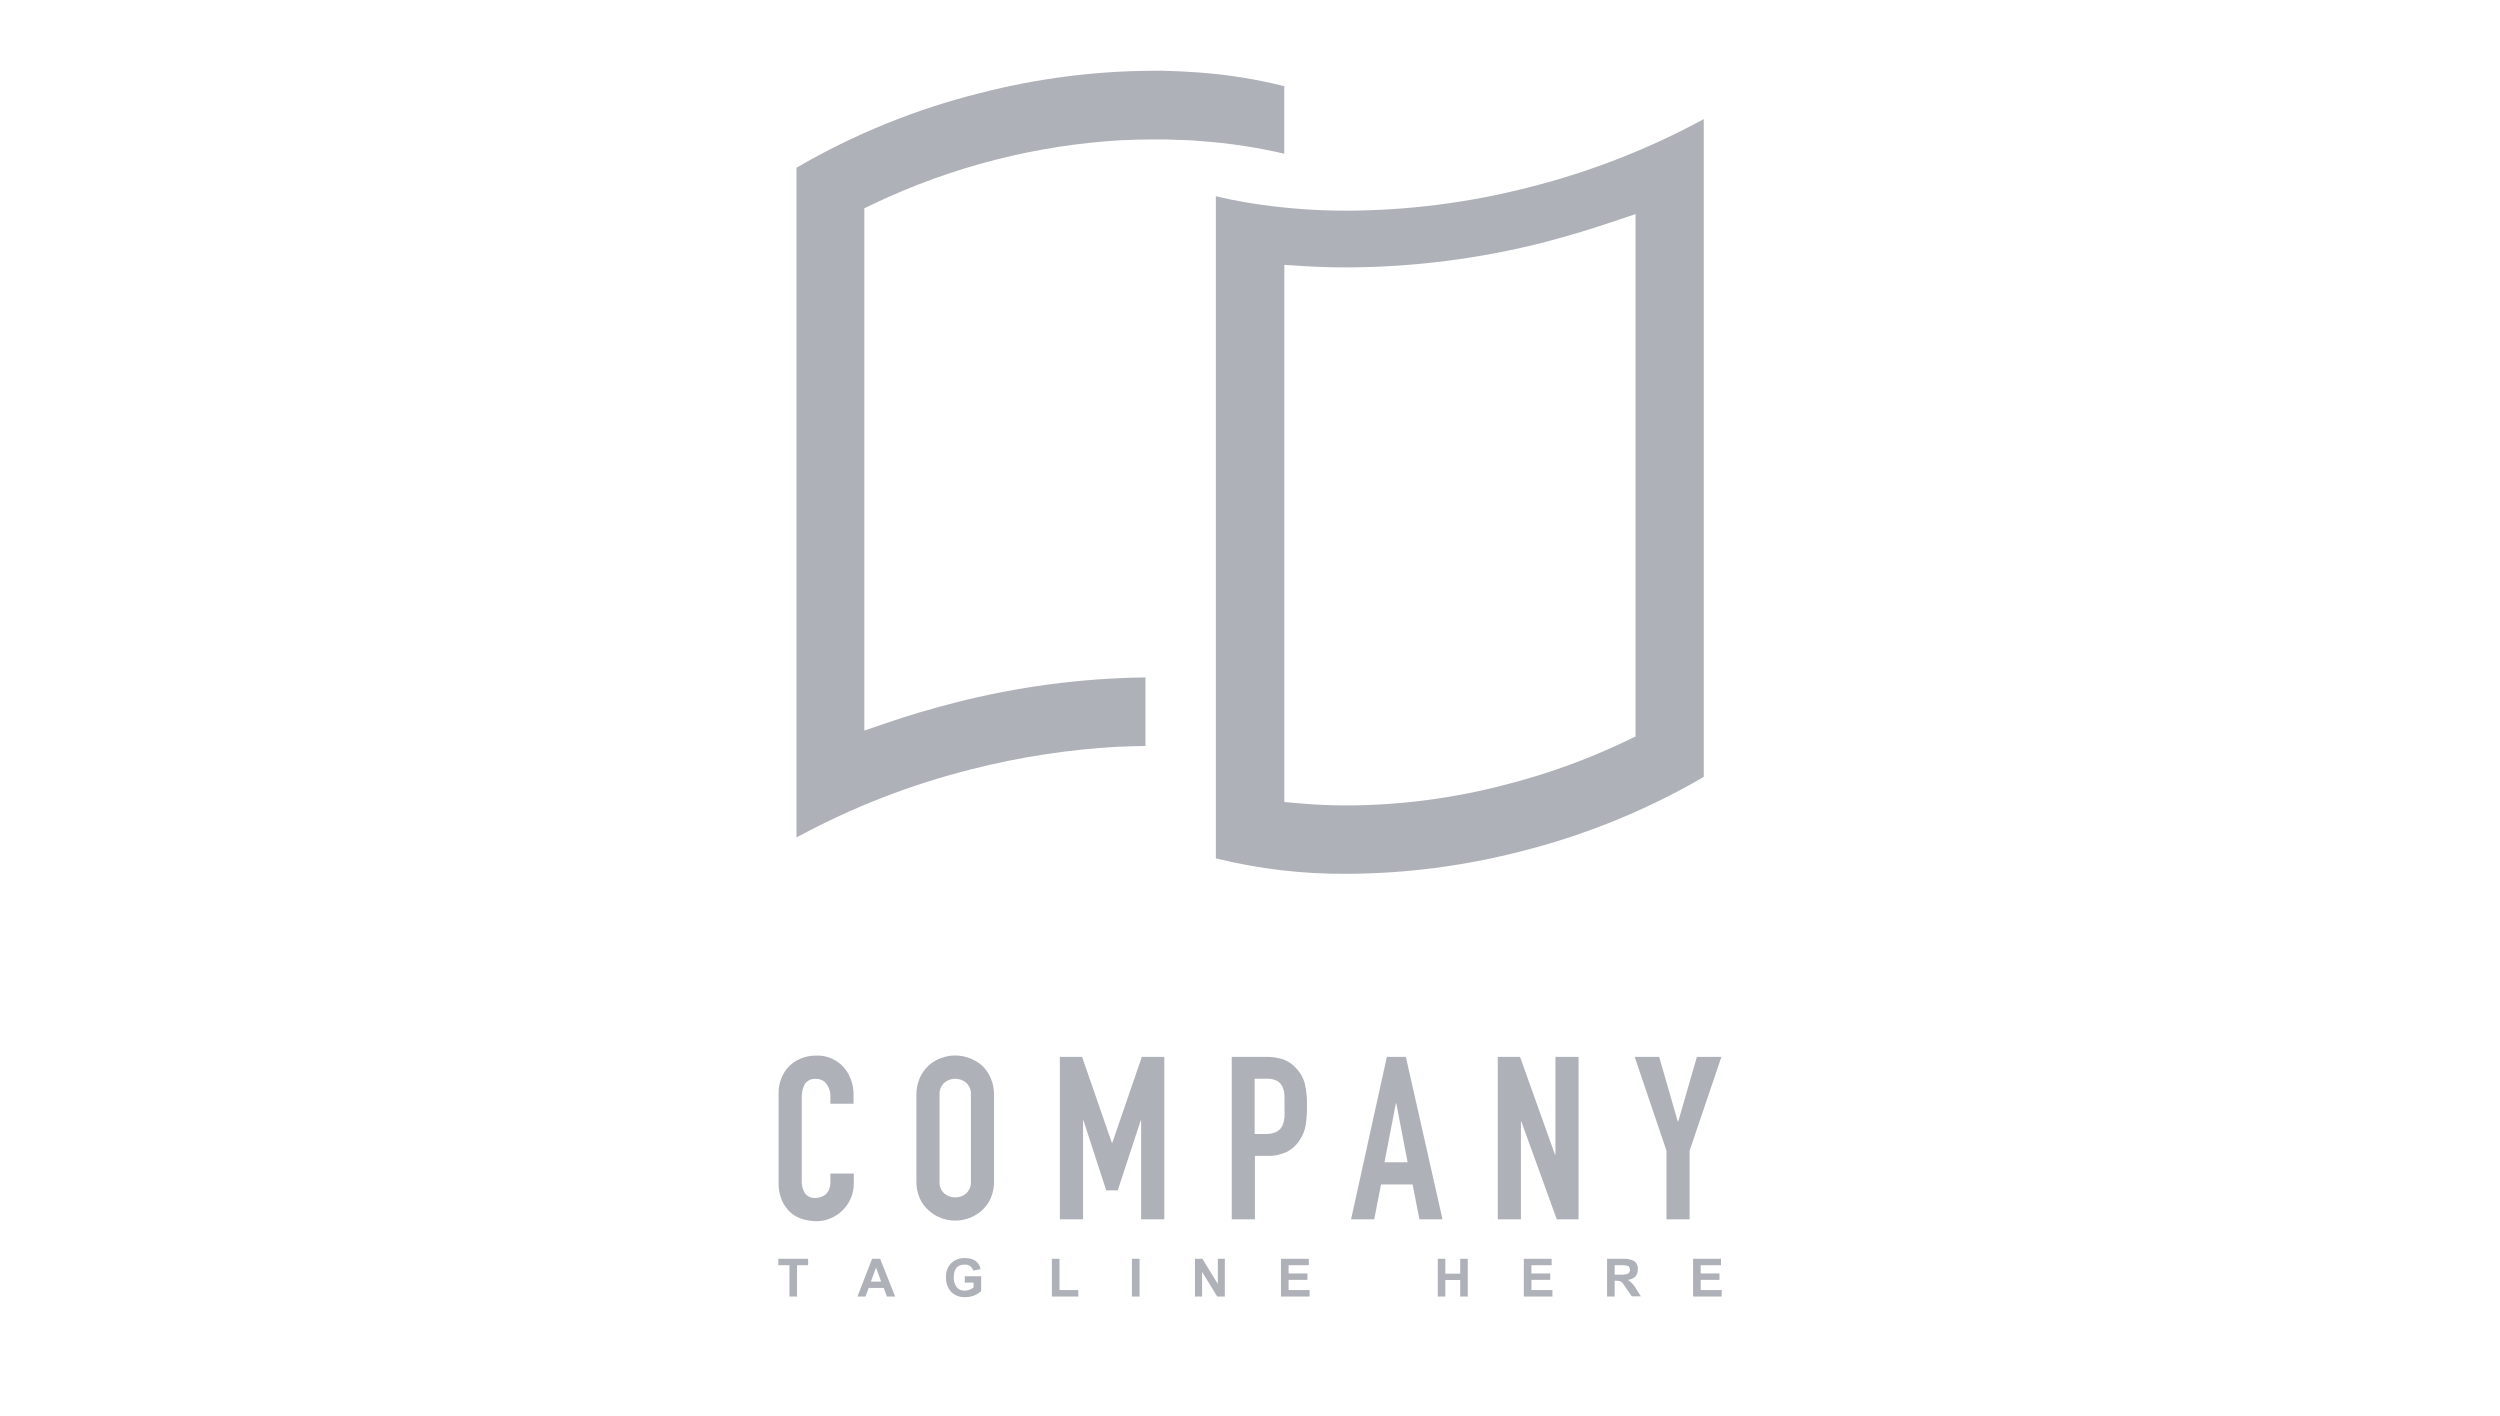
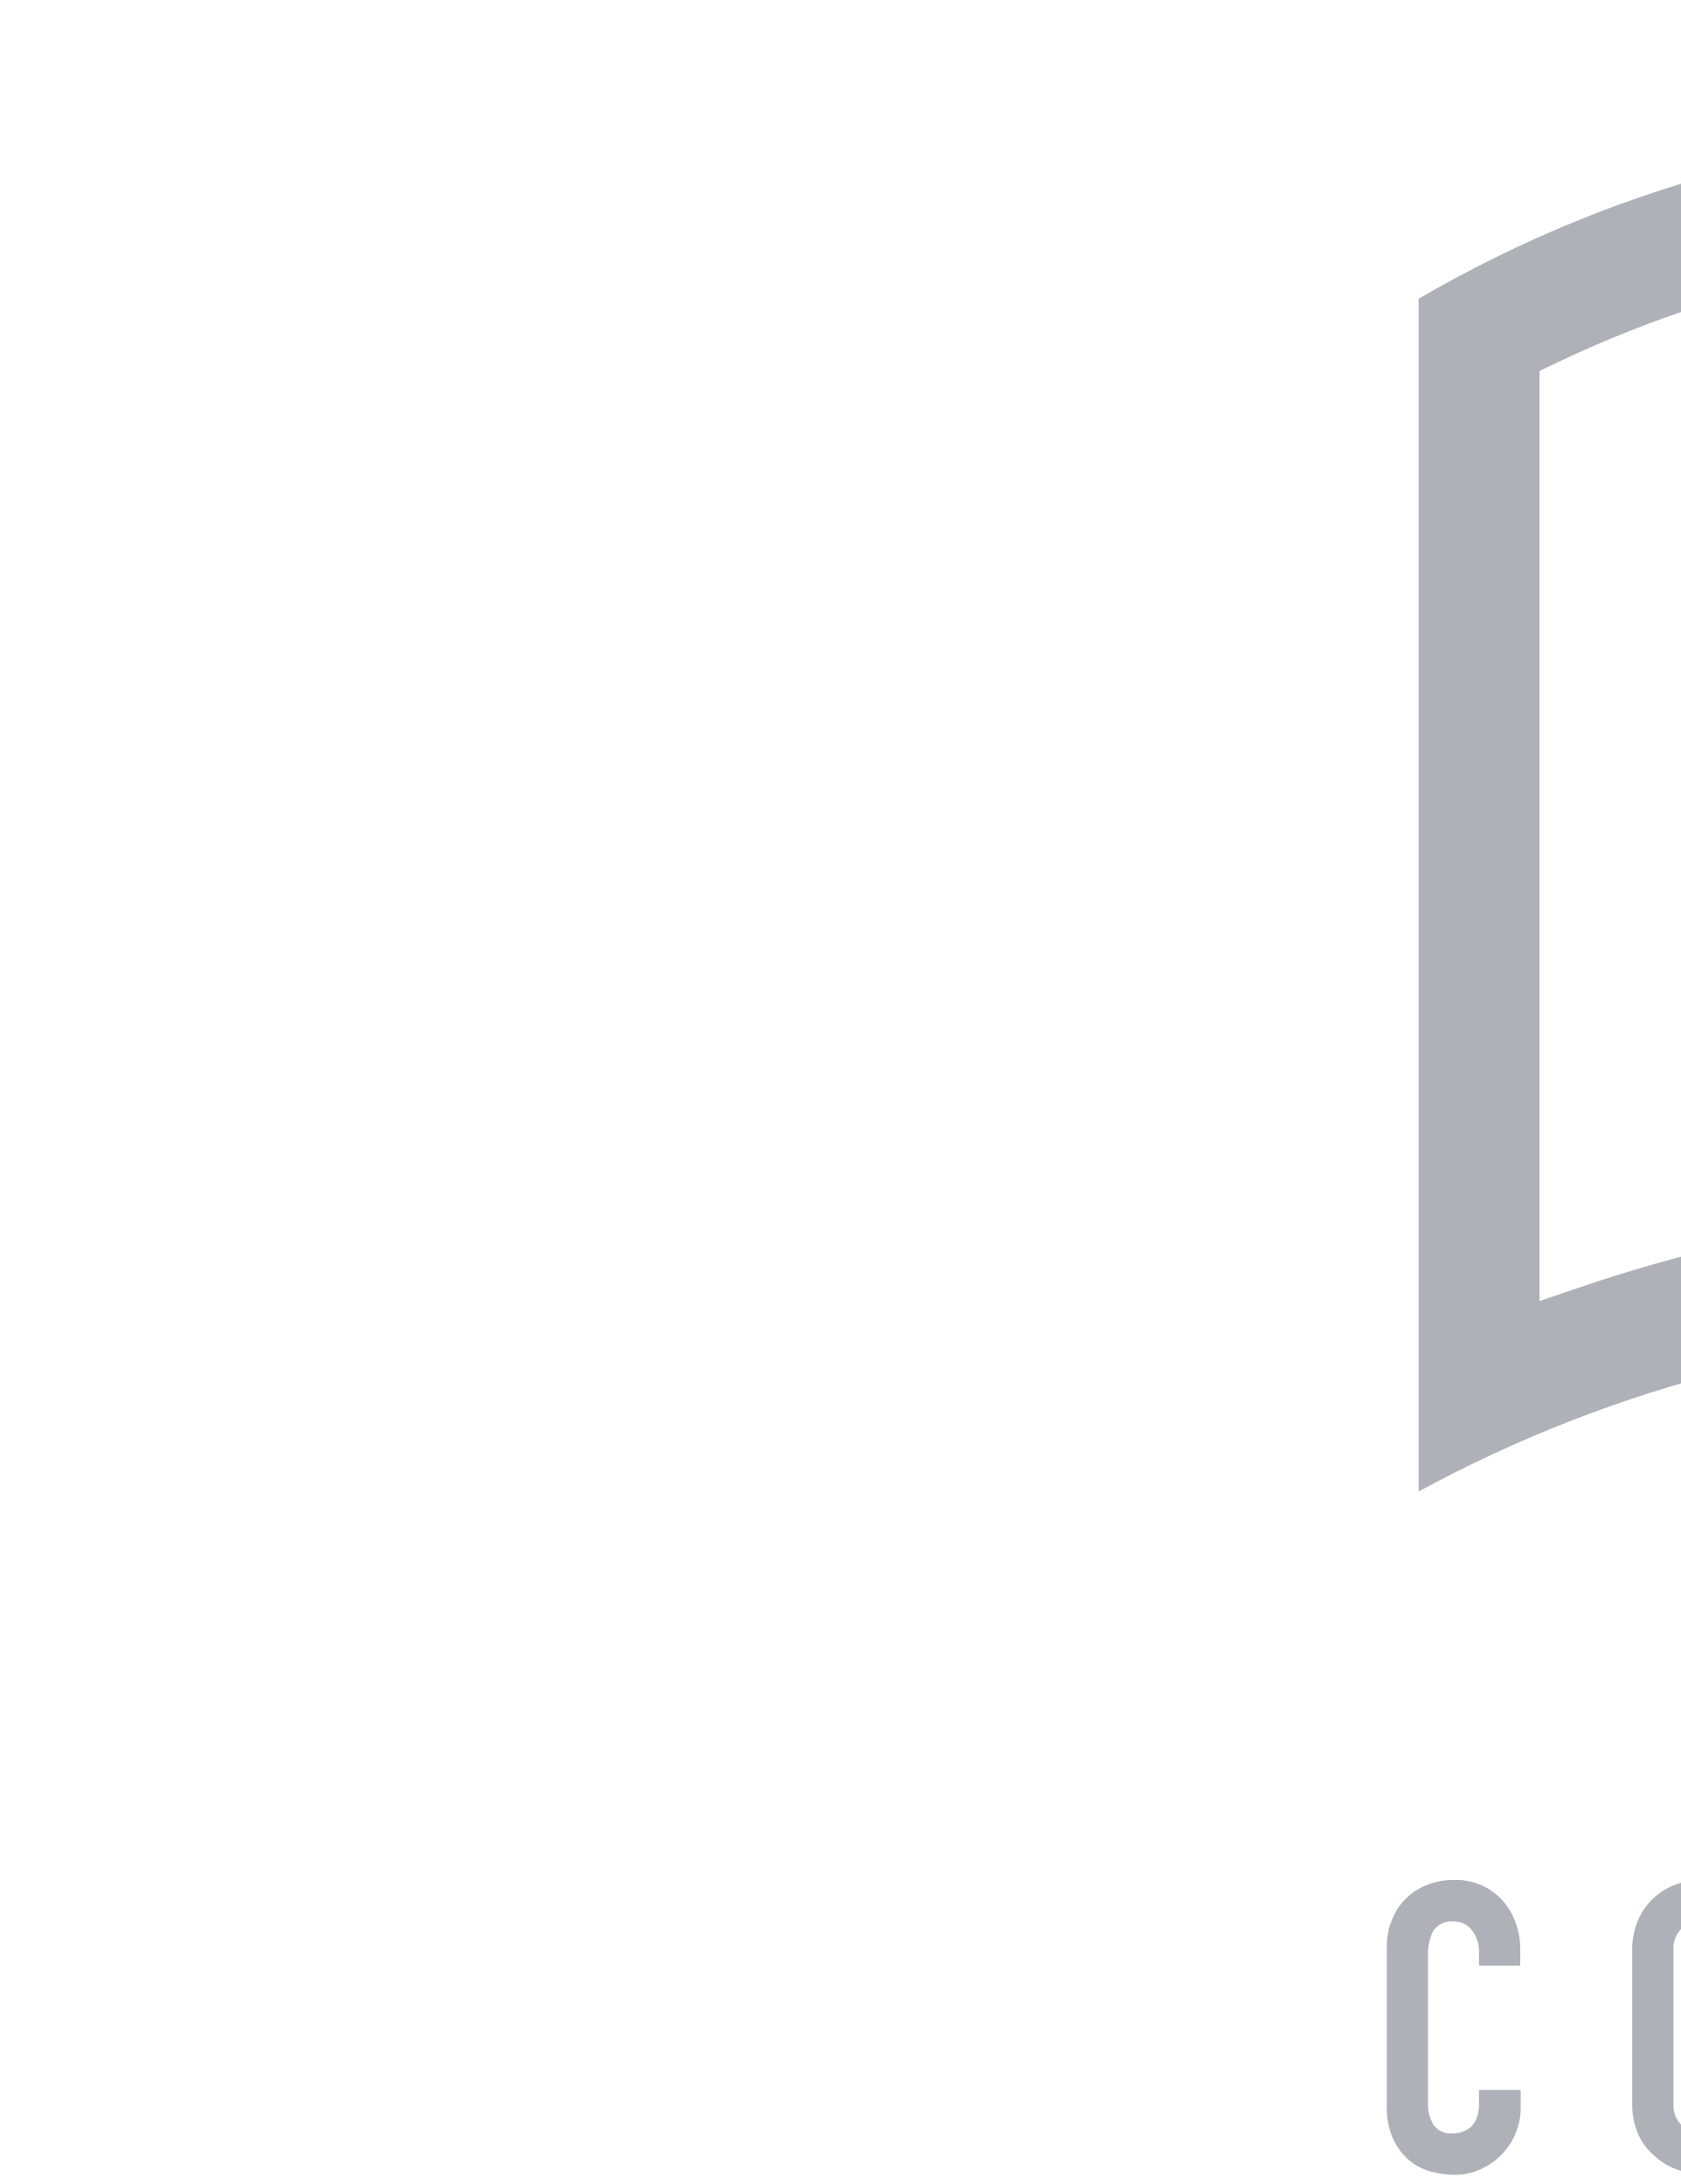
- <svg xmlns="http://www.w3.org/2000/svg" width="106" height="60" fill="none">
+ <svg xmlns="http://www.w3.org/2000/svg" fill="none">
  <path fill-rule="evenodd" clip-rule="evenodd" d="M50.114 5.935h-.137c-.21-.013-.42-.018-.63-.023h-.455c-.397 0-.802.01-1.204.03a.625.625 0 0 0-.091 0A28.275 28.275 0 0 0 37.08 8.625l-.432.208v22.142l1.012-.344c.888-.305 1.834-.58 2.813-.834a34.329 34.329 0 0 1 8.095-1.075v2.909c-.362.002-.713.012-1.065.03h-.084a32.36 32.36 0 0 0-6.228.956 31.635 31.635 0 0 0-7.42 2.892V7.112a29.727 29.727 0 0 1 7.785-3.166A29.793 29.793 0 0 1 48.892 3h.427c.511.013 1.01.036 1.478.071 1.233.087 2.456.282 3.655.583v2.863a22.623 22.623 0 0 0-3.541-.534l-.073-.006c-.247-.021-.494-.042-.724-.042Zm5.039 2.926c.635.049 1.293.072 1.958.072a31.467 31.467 0 0 0 7.713-.99A31.777 31.777 0 0 0 72.24 5.05v27.89a29.815 29.815 0 0 1-7.786 3.166 29.943 29.943 0 0 1-7.337.944 22.405 22.405 0 0 1-5.565-.656V8.322c.43.1.873.191 1.323.267.739.125 1.518.216 2.277.272Zm14.194.217-1.012.34c-.93.313-1.87.593-2.813.842a34.263 34.263 0 0 1-8.406 1.078c-.66 0-1.267-.018-1.854-.056l-.807-.053V34.006l.693.06c.642.057 1.305.085 1.973.085a26.884 26.884 0 0 0 6.62-.857 27.764 27.764 0 0 0 5.174-1.86l.432-.208V9.078Z" fill="#AFB1B8" />
  <path d="M35.737 45.212a1.491 1.491 0 0 0-1.126-.455 1.672 1.672 0 0 0-.65.122 1.464 1.464 0 0 0-.832.842c-.08.2-.119.413-.116.628v3.794c-.01.267.042.533.149.778.09.195.219.368.38.509.151.127.329.22.52.27.185.051.376.078.567.078.211.002.42-.043.612-.132a1.6 1.6 0 0 0 .96-1.465v-.424h-.993v.338a.88.88 0 0 1-.058.338.608.608 0 0 1-.144.214.697.697 0 0 1-.415.145.503.503 0 0 1-.465-.204.898.898 0 0 1-.132-.508v-3.538c-.006-.196.036-.39.122-.567a.507.507 0 0 1 .485-.229.527.527 0 0 1 .443.214.806.806 0 0 1 .164.509v.328h.982v-.387a1.79 1.79 0 0 0-.121-.664 1.56 1.56 0 0 0-.332-.534ZM41.629 45.17a1.765 1.765 0 0 0-1.128-.418c-.202 0-.403.037-.592.107A1.56 1.56 0 0 0 39 45.7c-.1.231-.15.482-.145.735v3.638c-.007.256.043.51.145.745.09.196.22.37.384.509.152.14.33.25.524.32.19.07.39.106.592.107a1.714 1.714 0 0 0 1.128-.427c.158-.142.285-.315.374-.509.102-.234.151-.489.145-.745v-3.639a1.77 1.77 0 0 0-.145-.734 1.641 1.641 0 0 0-.374-.532Zm-.463 4.904a.656.656 0 0 1-.197.527.727.727 0 0 1-.934 0 .65.65 0 0 1-.197-.527v-3.639a.653.653 0 0 1 .197-.526.726.726 0 0 1 .934 0 .652.652 0 0 1 .197.526v3.64ZM49.367 51.7v-6.89h-.953l-1.253 3.647h-.017l-1.263-3.646h-.943v6.888h.984v-4.19h.018l.963 2.962h.491l.971-2.962h.018v4.19h.984ZM54.958 45.294c-.151-.17-.343-.3-.556-.377a2.184 2.184 0 0 0-.714-.107h-1.462v6.89h.982v-2.691h.505c.307.014.611-.051.886-.188a1.43 1.43 0 0 0 .539-.527c.113-.183.19-.387.225-.6a4.9 4.9 0 0 0 .053-.783c.01-.33-.023-.662-.096-.984a1.466 1.466 0 0 0-.362-.633Zm-.506 2.1a.867.867 0 0 1-.091.359.552.552 0 0 1-.253.241 1.006 1.006 0 0 1-.463.087h-.448v-2.342h.506a.942.942 0 0 1 .443.086.556.556 0 0 1 .23.254c.054.121.083.252.086.384v.458c0 .16.01.326 0 .473h-.01ZM59.608 44.81h-.805l-1.518 6.89h.982l.288-1.48h1.339l.288 1.48h.981l-1.555-6.89Zm-.906 4.471.483-2.497h.018l.48 2.497h-.981ZM65.95 48.96h-.018l-1.482-4.15h-.944v6.89h.981v-4.143h.02l1.5 4.142h.924v-6.888h-.981v4.15ZM71.948 44.81l-.79 2.74h-.02l-.79-2.74H69.31l1.348 3.978v2.911h.982v-2.911l1.348-3.977h-1.04ZM33 53.645h.473v1.327h.321v-1.328h.47v-.272H33v.273ZM36.977 53.372l-.62 1.6h.341l.132-.364h.638l.136.364h.35l-.636-1.6h-.341Zm-.05.967.217-.593.217.593h-.435ZM40.908 54.382h.37v.206a.613.613 0 0 1-.38.135.404.404 0 0 1-.34-.153.67.67 0 0 1-.118-.417c0-.356.154-.534.46-.534a.337.337 0 0 1 .362.255l.316-.062c-.068-.312-.293-.47-.678-.47a.804.804 0 0 0-.559.206.78.78 0 0 0-.23.615.872.872 0 0 0 .205.6.776.776 0 0 0 .607.235.96.96 0 0 0 .678-.255v-.63h-.693v.27ZM44.923 53.372h-.324v1.6h1.12V54.7h-.796v-1.328ZM48.318 53.372h-.324v1.6h.324v-1.6ZM51.636 54.44l-.655-1.068h-.313v1.6h.3v-1.045l.643 1.045h.322v-1.6h-.297v1.069ZM54.637 54.267h.797v-.272h-.797v-.35h.857v-.273h-1.181v1.6h1.214V54.7h-.89v-.433ZM61.912 54.003h-.63v-.63h-.32v1.599h.32v-.7h.63v.7h.322v-1.6h-.322v.631ZM64.93 54.267h.8v-.272h-.8v-.35h.86v-.273H64.61v1.6h1.212V54.7h-.89v-.433ZM69.023 54.268c.279-.044.42-.191.42-.445a.383.383 0 0 0-.157-.356.904.904 0 0 0-.468-.094h-.678v1.599h.322v-.669h.063a.431.431 0 0 1 .2.036c.047.029.086.069.114.117l.349.508h.384l-.195-.312a1.115 1.115 0 0 0-.354-.384Zm-.324-.222h-.237v-.401h.253a.84.84 0 0 1 .326.038.21.21 0 0 1-.015.325.913.913 0 0 1-.327.038ZM72.11 54.267h.796v-.272h-.796v-.35h.86v-.273h-1.184v1.6H73V54.7h-.89v-.433Z" fill="#AFB1B8" />
</svg>
